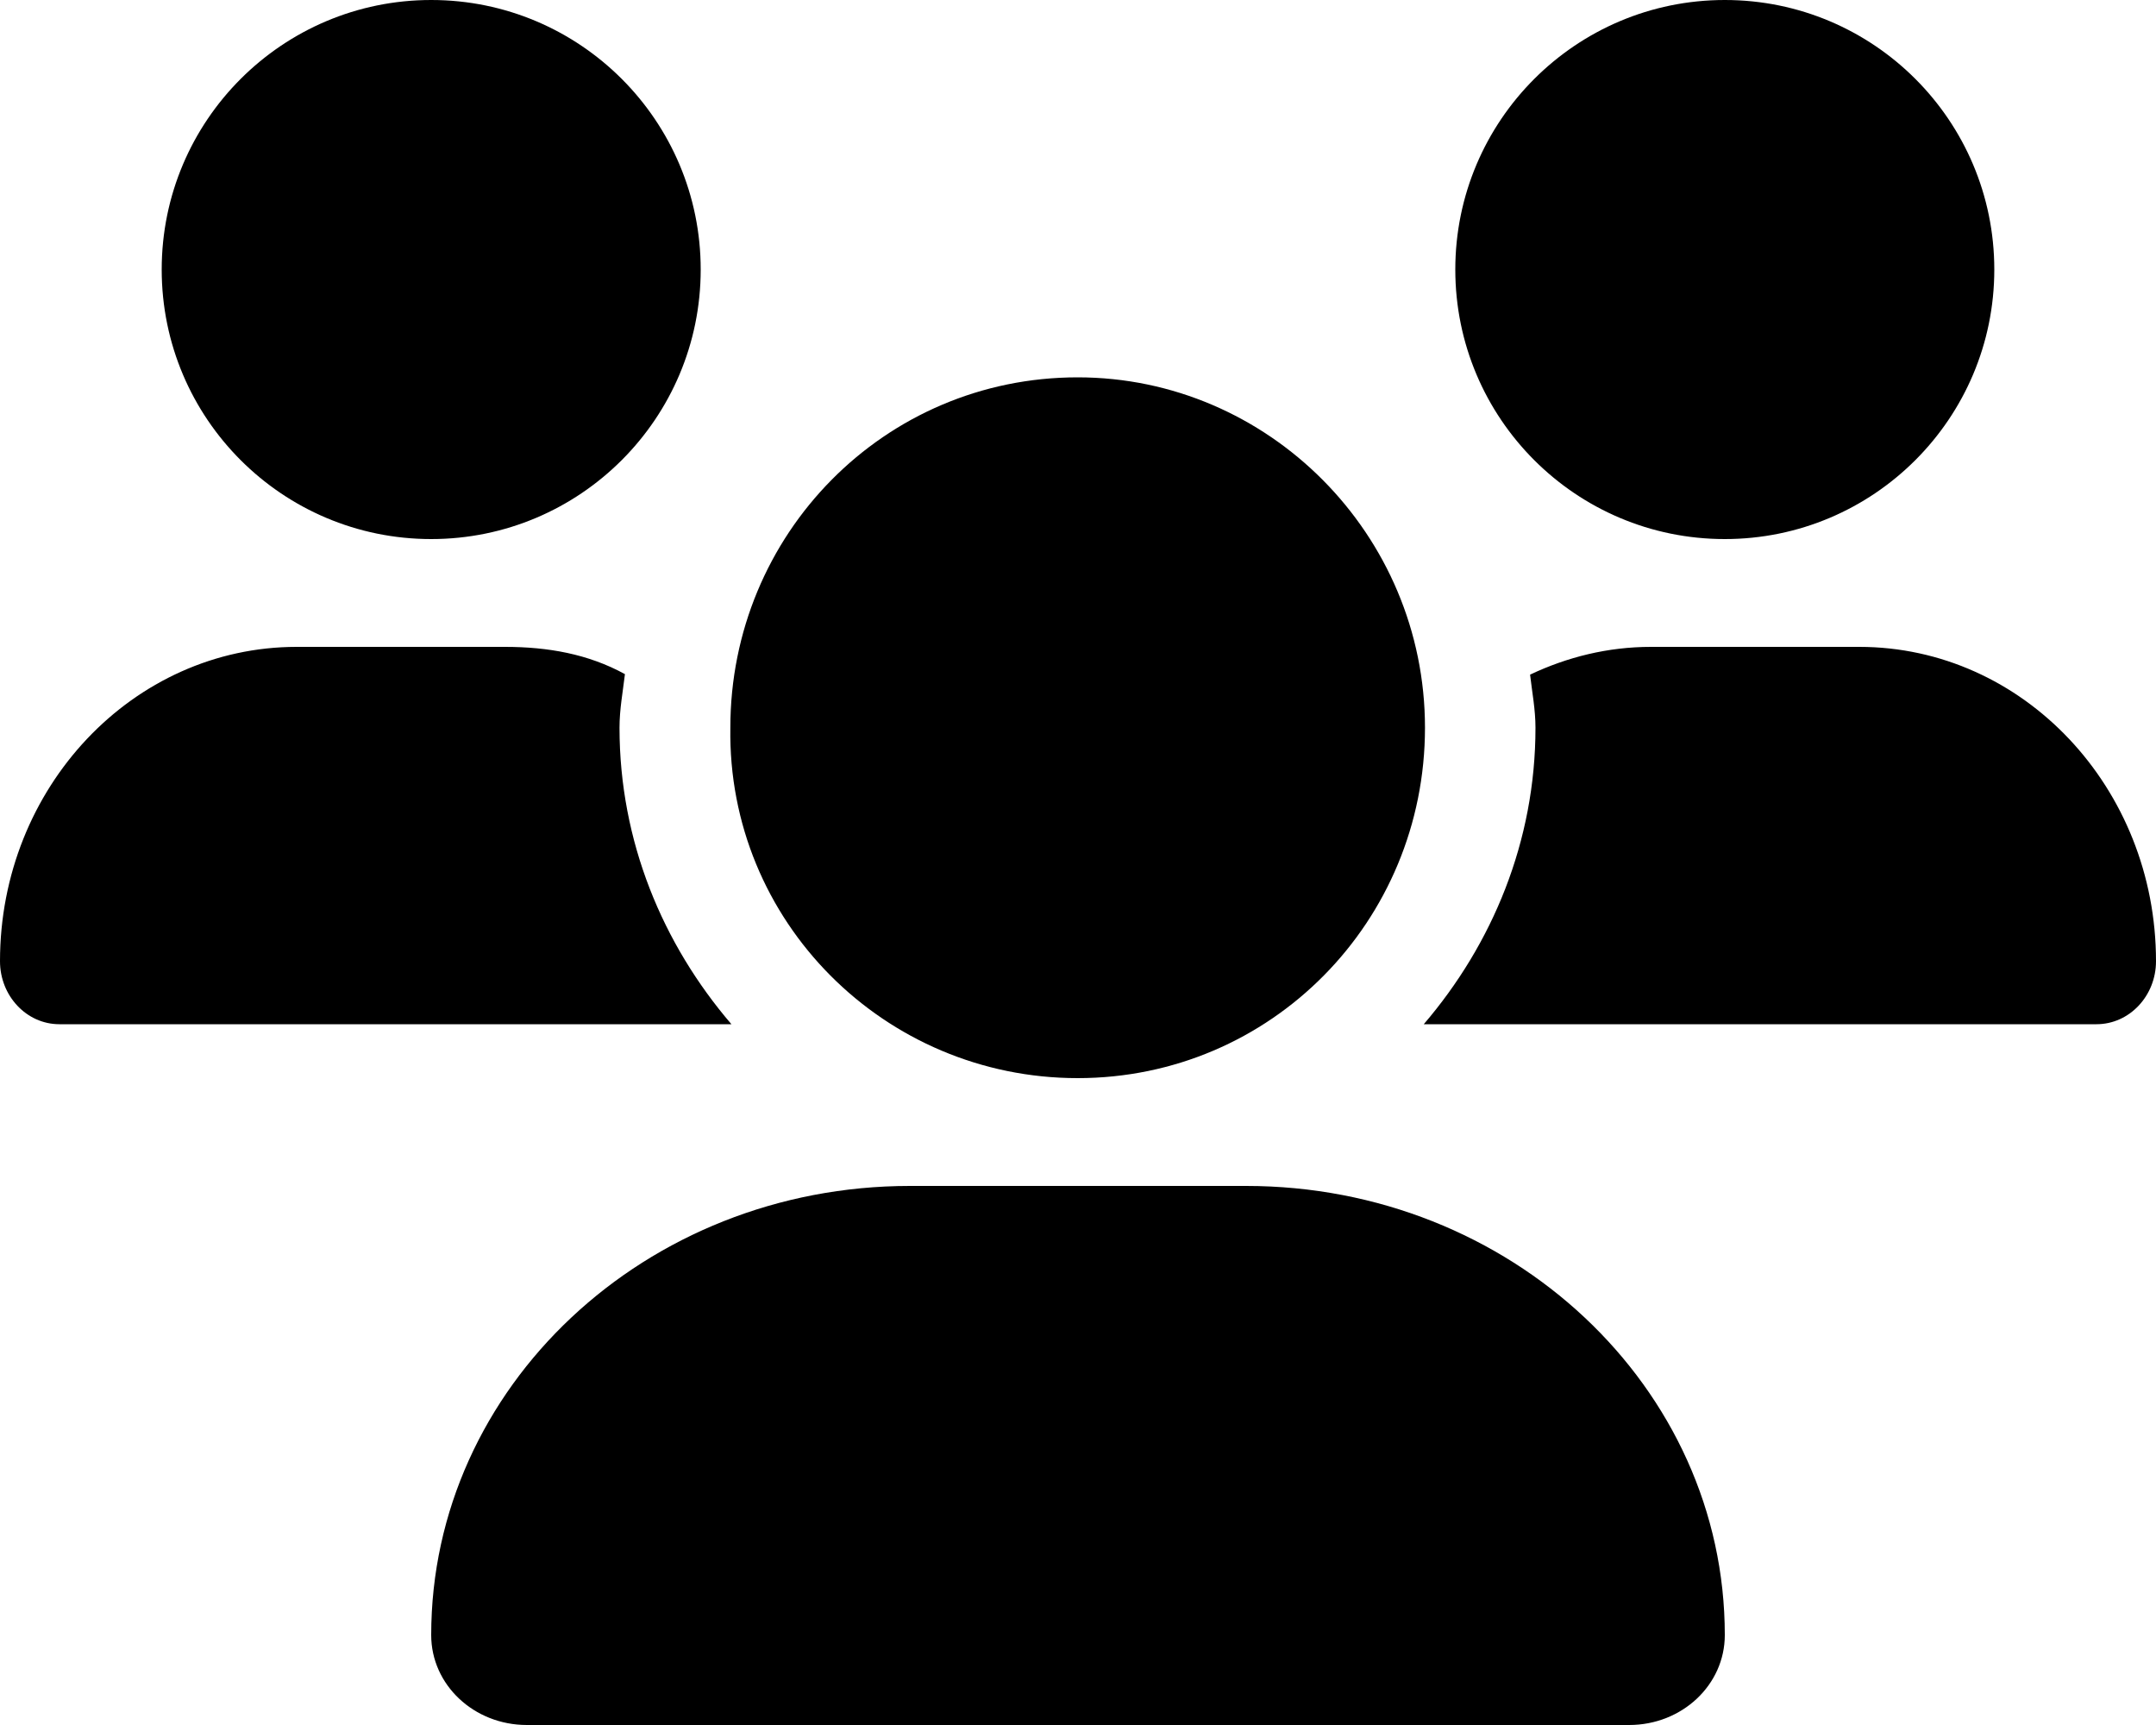
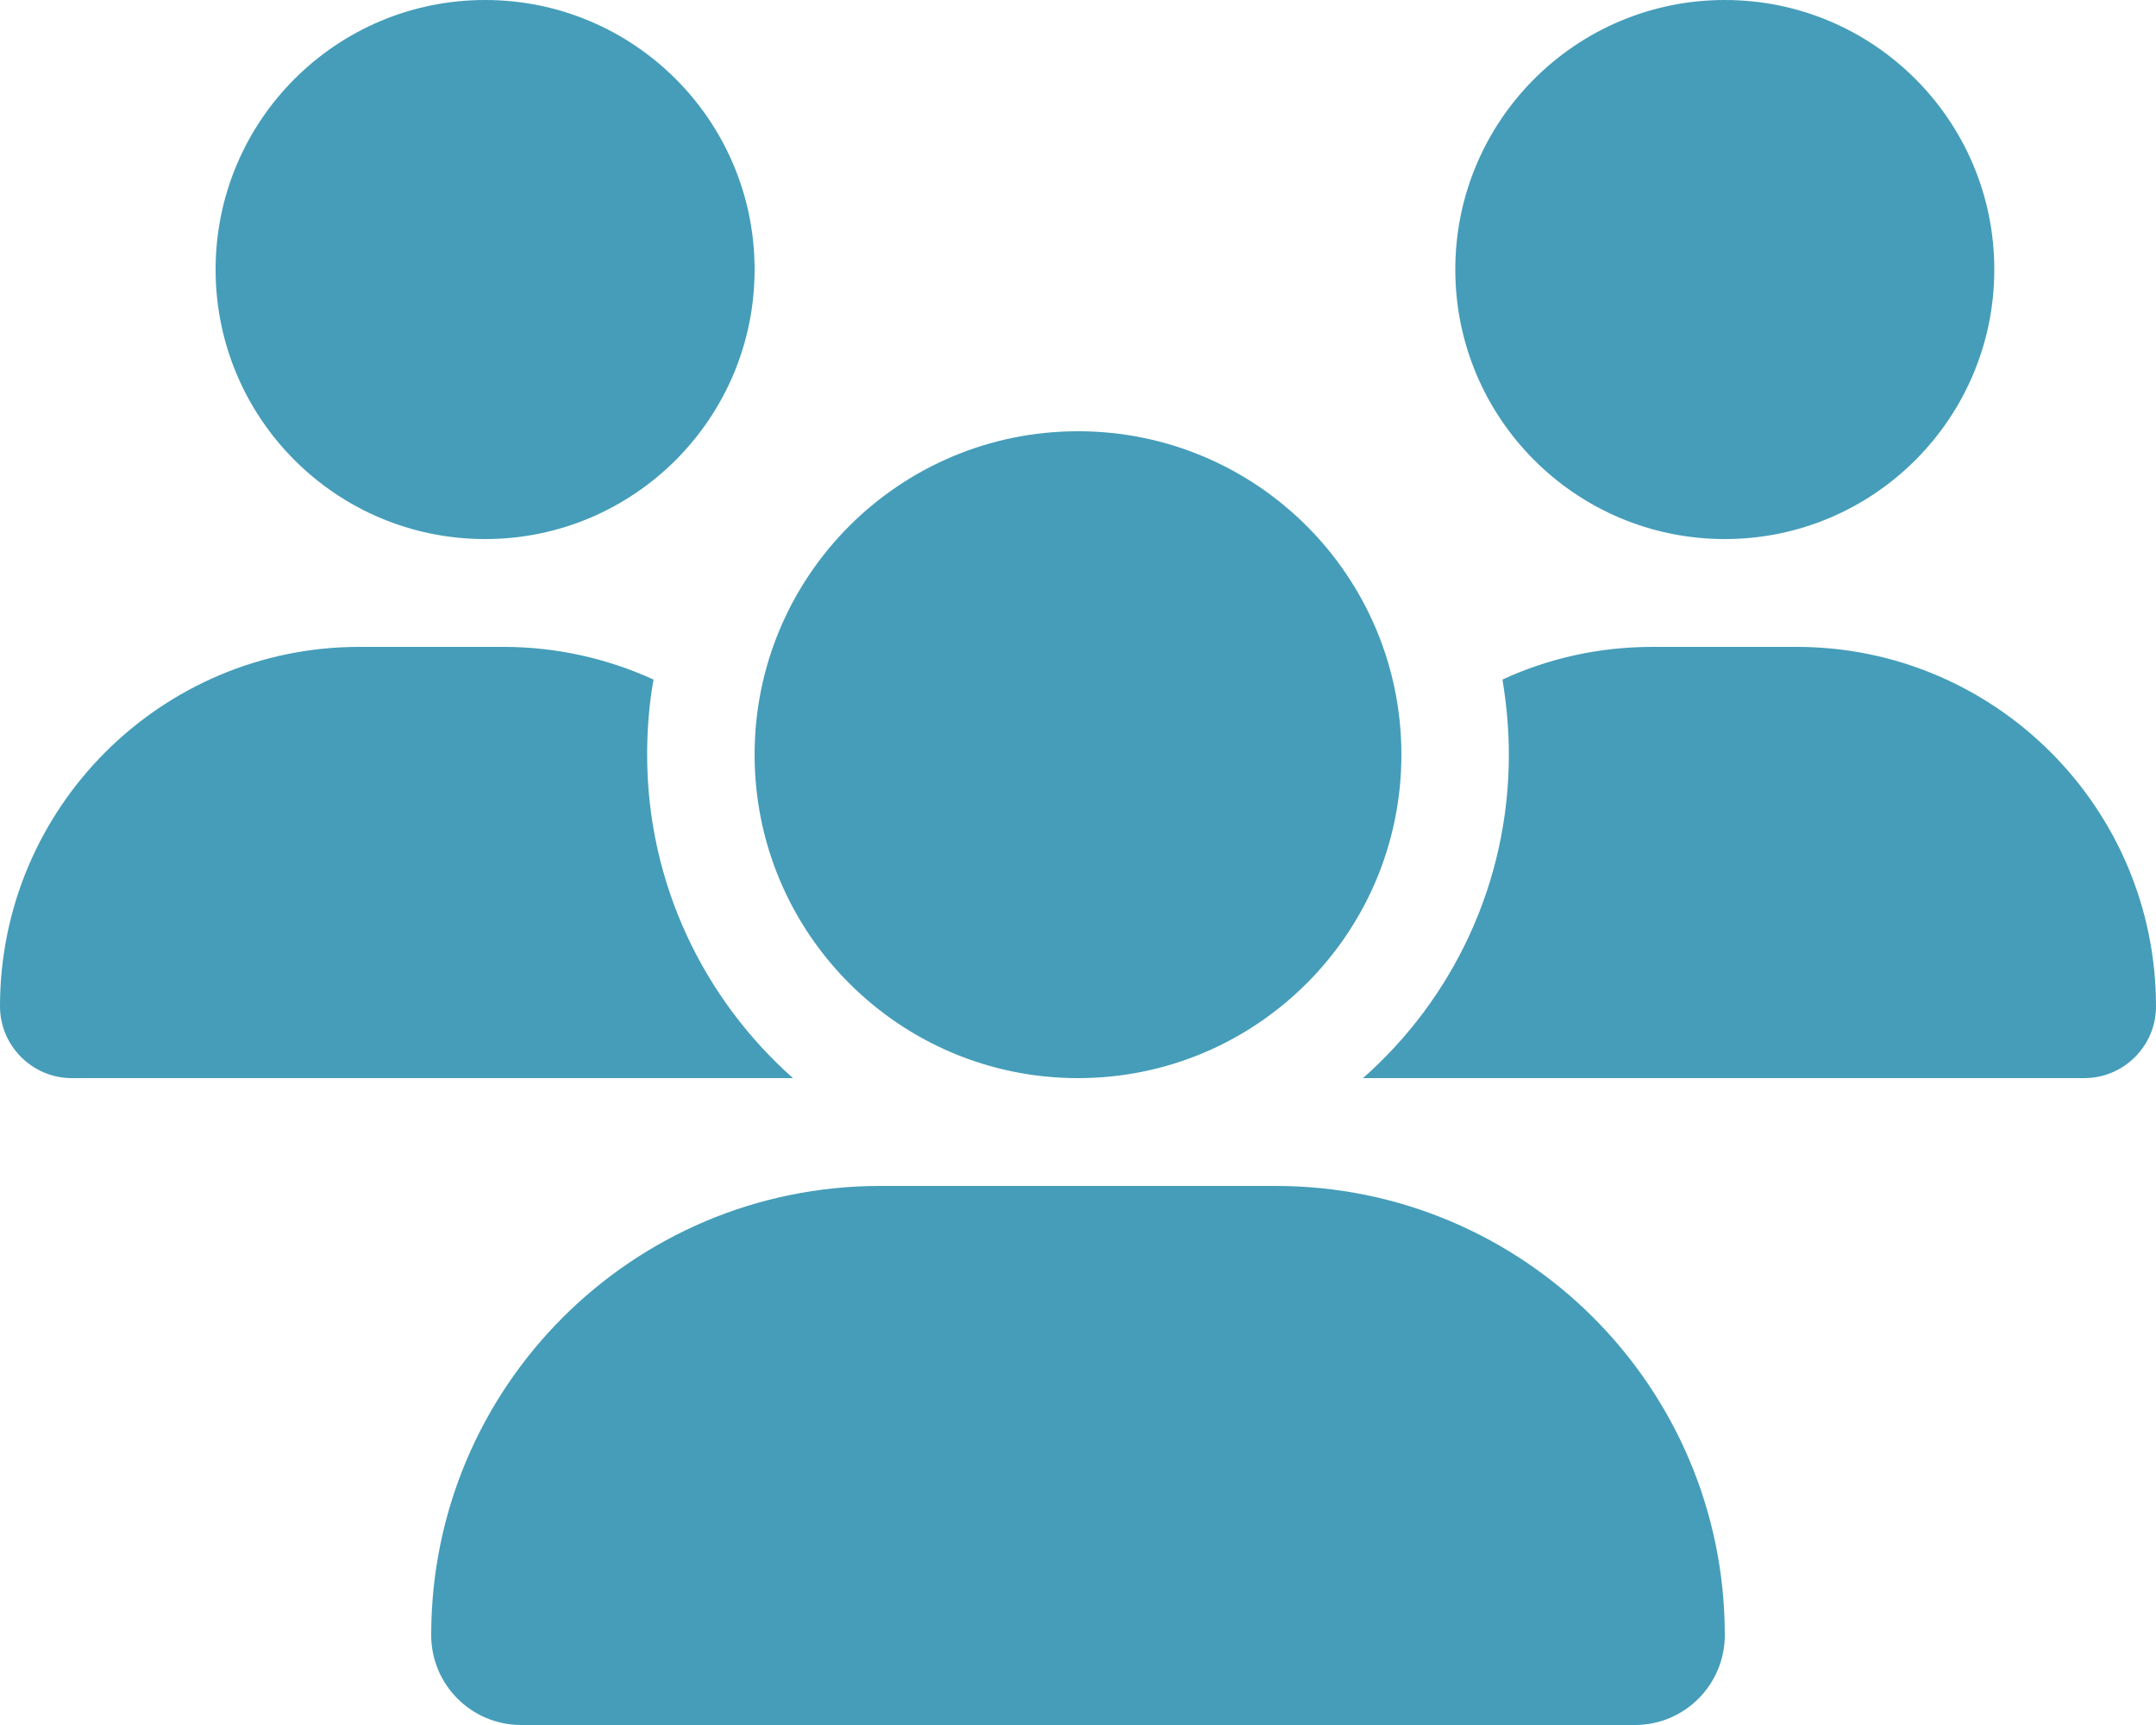
- <svg xmlns="http://www.w3.org/2000/svg" viewBox="0 0 640 512">
-   <path d="M319.9 320c57.41 0 103.1-46.56 103.1-104c0-57.44-46.54-104-103.1-104c-57.41 0-103.1 46.56-103.1 104C215.9 273.4 262.5 320 319.9 320zM369.9 352H270.1C191.6 352 128 411.7 128 485.3C128 500.1 140.7 512 156.4 512h327.2C499.3 512 512 500.1 512 485.3C512 411.7 448.4 352 369.9 352zM512 160c44.18 0 80-35.82 80-80S556.2 0 512 0c-44.18 0-80 35.82-80 80S467.8 160 512 160zM183.9 216c0-5.449 .982-10.63 1.609-15.91C174.6 194.1 162.6 192 149.9 192H88.08C39.44 192 0 233.8 0 285.3C0 295.6 7.887 304 17.62 304h199.5C196.7 280.2 183.9 249.7 183.9 216zM128 160c44.18 0 80-35.82 80-80S172.2 0 128 0C83.82 0 48 35.82 48 80S83.82 160 128 160zM551.9 192h-61.84c-12.8 0-24.88 3.037-35.86 8.24C454.8 205.5 455.8 210.6 455.8 216c0 33.71-12.78 64.21-33.16 88h199.7C632.1 304 640 295.6 640 285.3C640 233.8 600.6 192 551.9 192z" />
+ <svg xmlns="http://www.w3.org/2000/svg" height="1em" viewBox="0 0 640 512">
+   <style>svg{fill:#459db9}</style>
+   <path d="M144 0a80 80 0 1 1 0 160A80 80 0 1 1 144 0zM512 0a80 80 0 1 1 0 160A80 80 0 1 1 512 0zM0 298.7C0 239.8 47.8 192 106.7 192h42.7c15.9 0 31 3.5 44.6 9.7c-1.3 7.2-1.9 14.7-1.9 22.3c0 38.2 16.8 72.5 43.3 96c-.2 0-.4 0-.7 0H21.3C9.6 320 0 310.4 0 298.7zM405.3 320c-.2 0-.4 0-.7 0c26.6-23.5 43.3-57.8 43.3-96c0-7.6-.7-15-1.9-22.3c13.6-6.3 28.7-9.7 44.6-9.7h42.7C592.2 192 640 239.8 640 298.7c0 11.8-9.6 21.3-21.3 21.3H405.3zM224 224a96 96 0 1 1 192 0 96 96 0 1 1 -192 0zM128 485.3C128 411.7 187.7 352 261.3 352H378.7C452.3 352 512 411.7 512 485.3c0 14.7-11.9 26.7-26.7 26.7H154.7c-14.7 0-26.7-11.9-26.7-26.7z" />
</svg>
